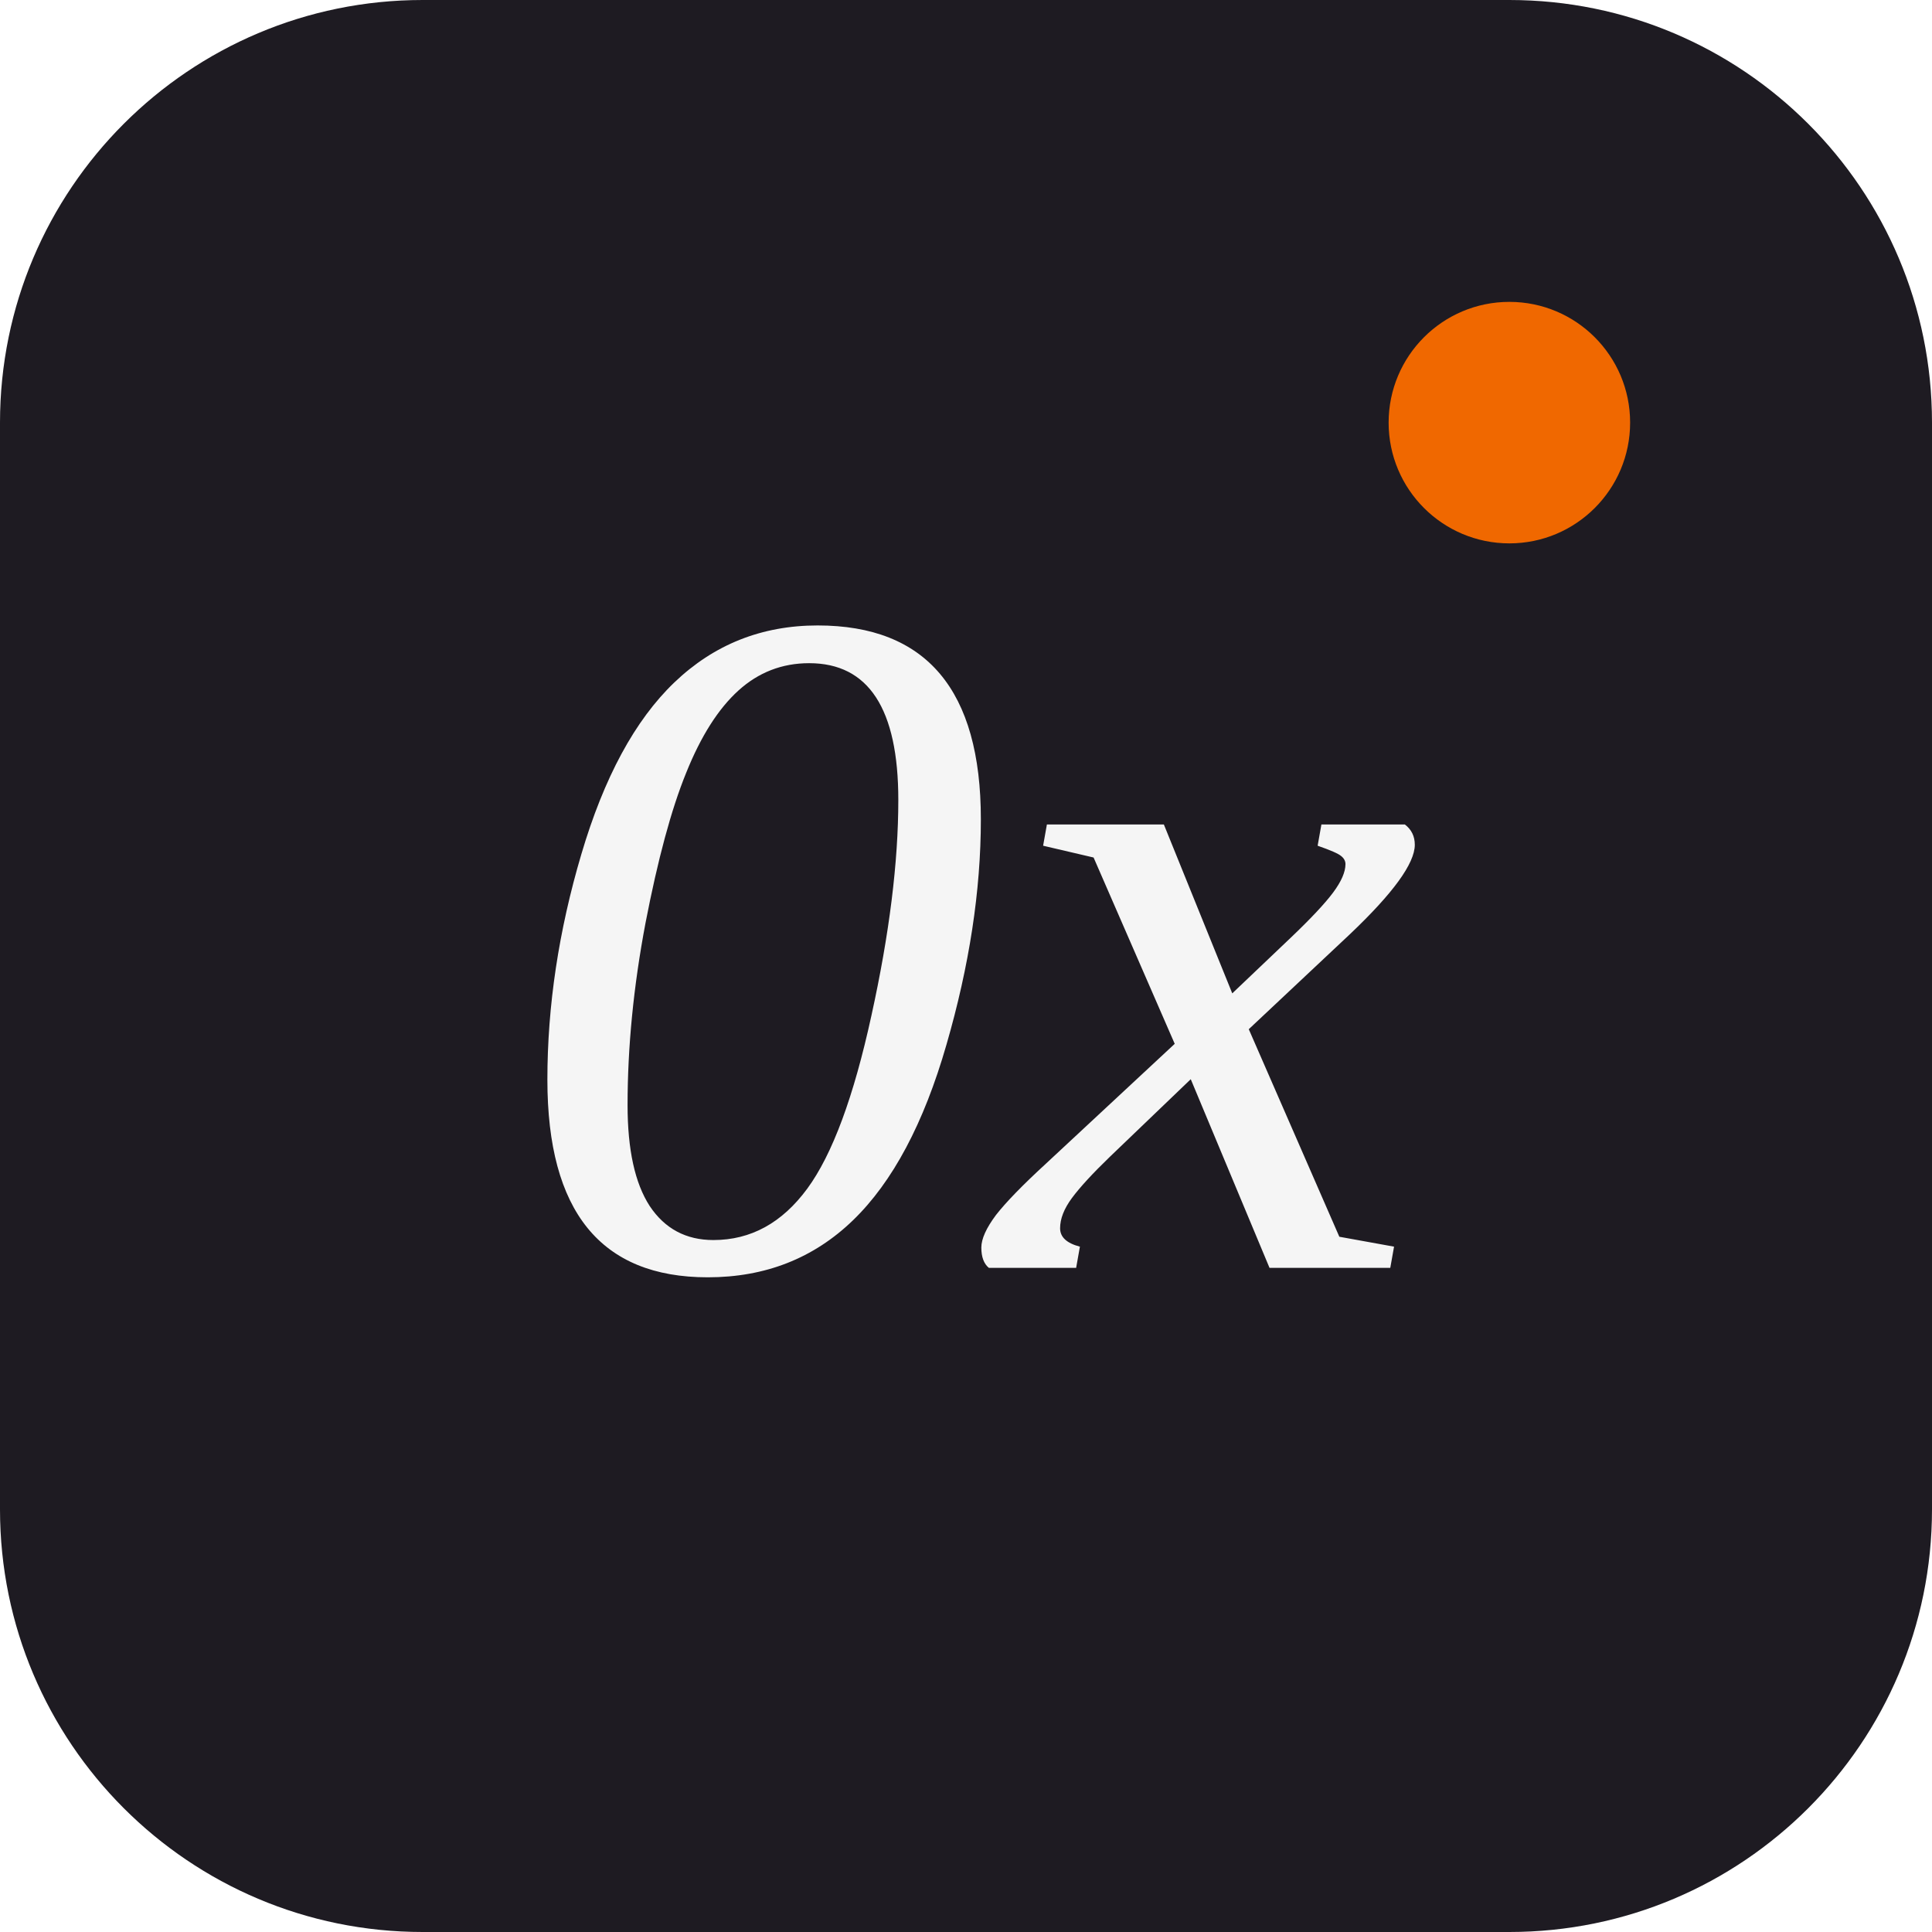
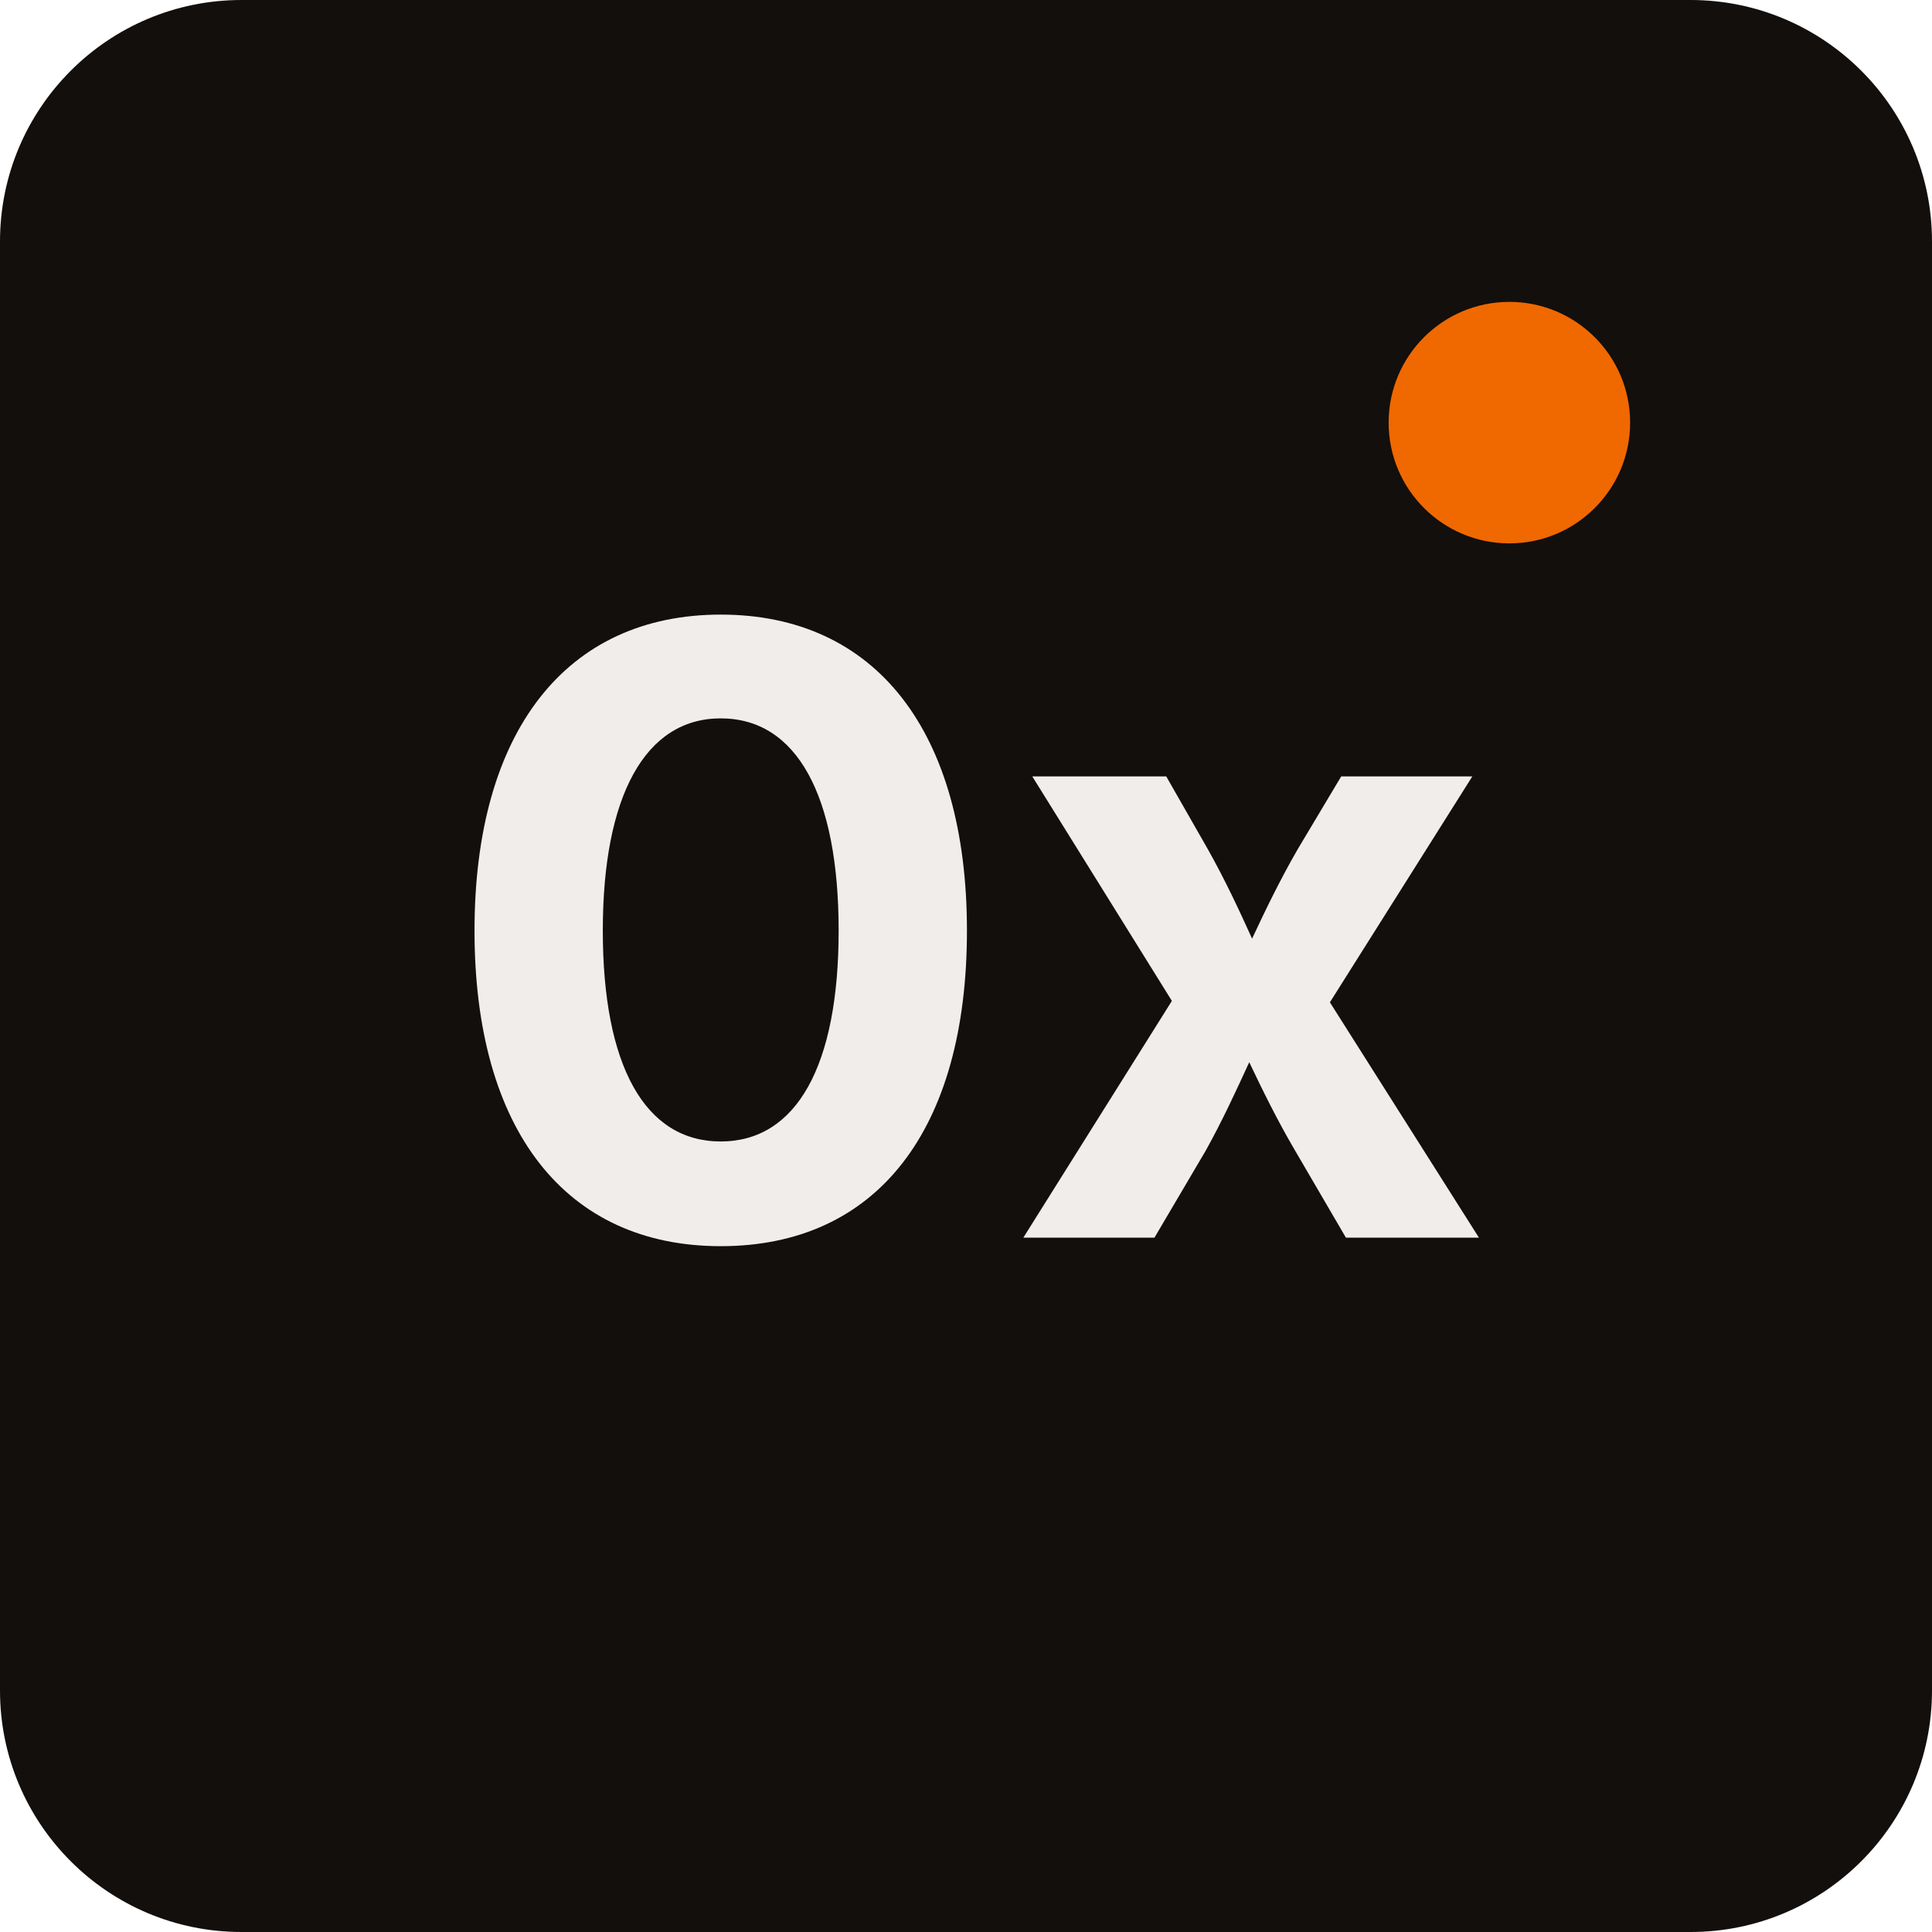
<svg xmlns="http://www.w3.org/2000/svg" viewBox="0 0 64 64" width="64" height="64">
-   <rect width="64" height="64" rx="14" fill="#1e1b22" />
-   <text x="32" y="42" text-anchor="middle" font-family="Georgia, 'Times New Roman', serif" font-size="32" font-weight="500" font-style="italic" fill="#f5f5f5">0x</text>
+   <rect width="64" height="64" rx="8" fill="#120f0d" />
+   <text x="32" y="41" text-anchor="middle" font-family="-apple-system, BlinkMacSystemFont, 'Segoe UI', sans-serif" font-size="28" font-weight="700" fill="#f1edeb">0x</text>
  <circle cx="50" cy="14" r="4" fill="#f06800" />
</svg>
